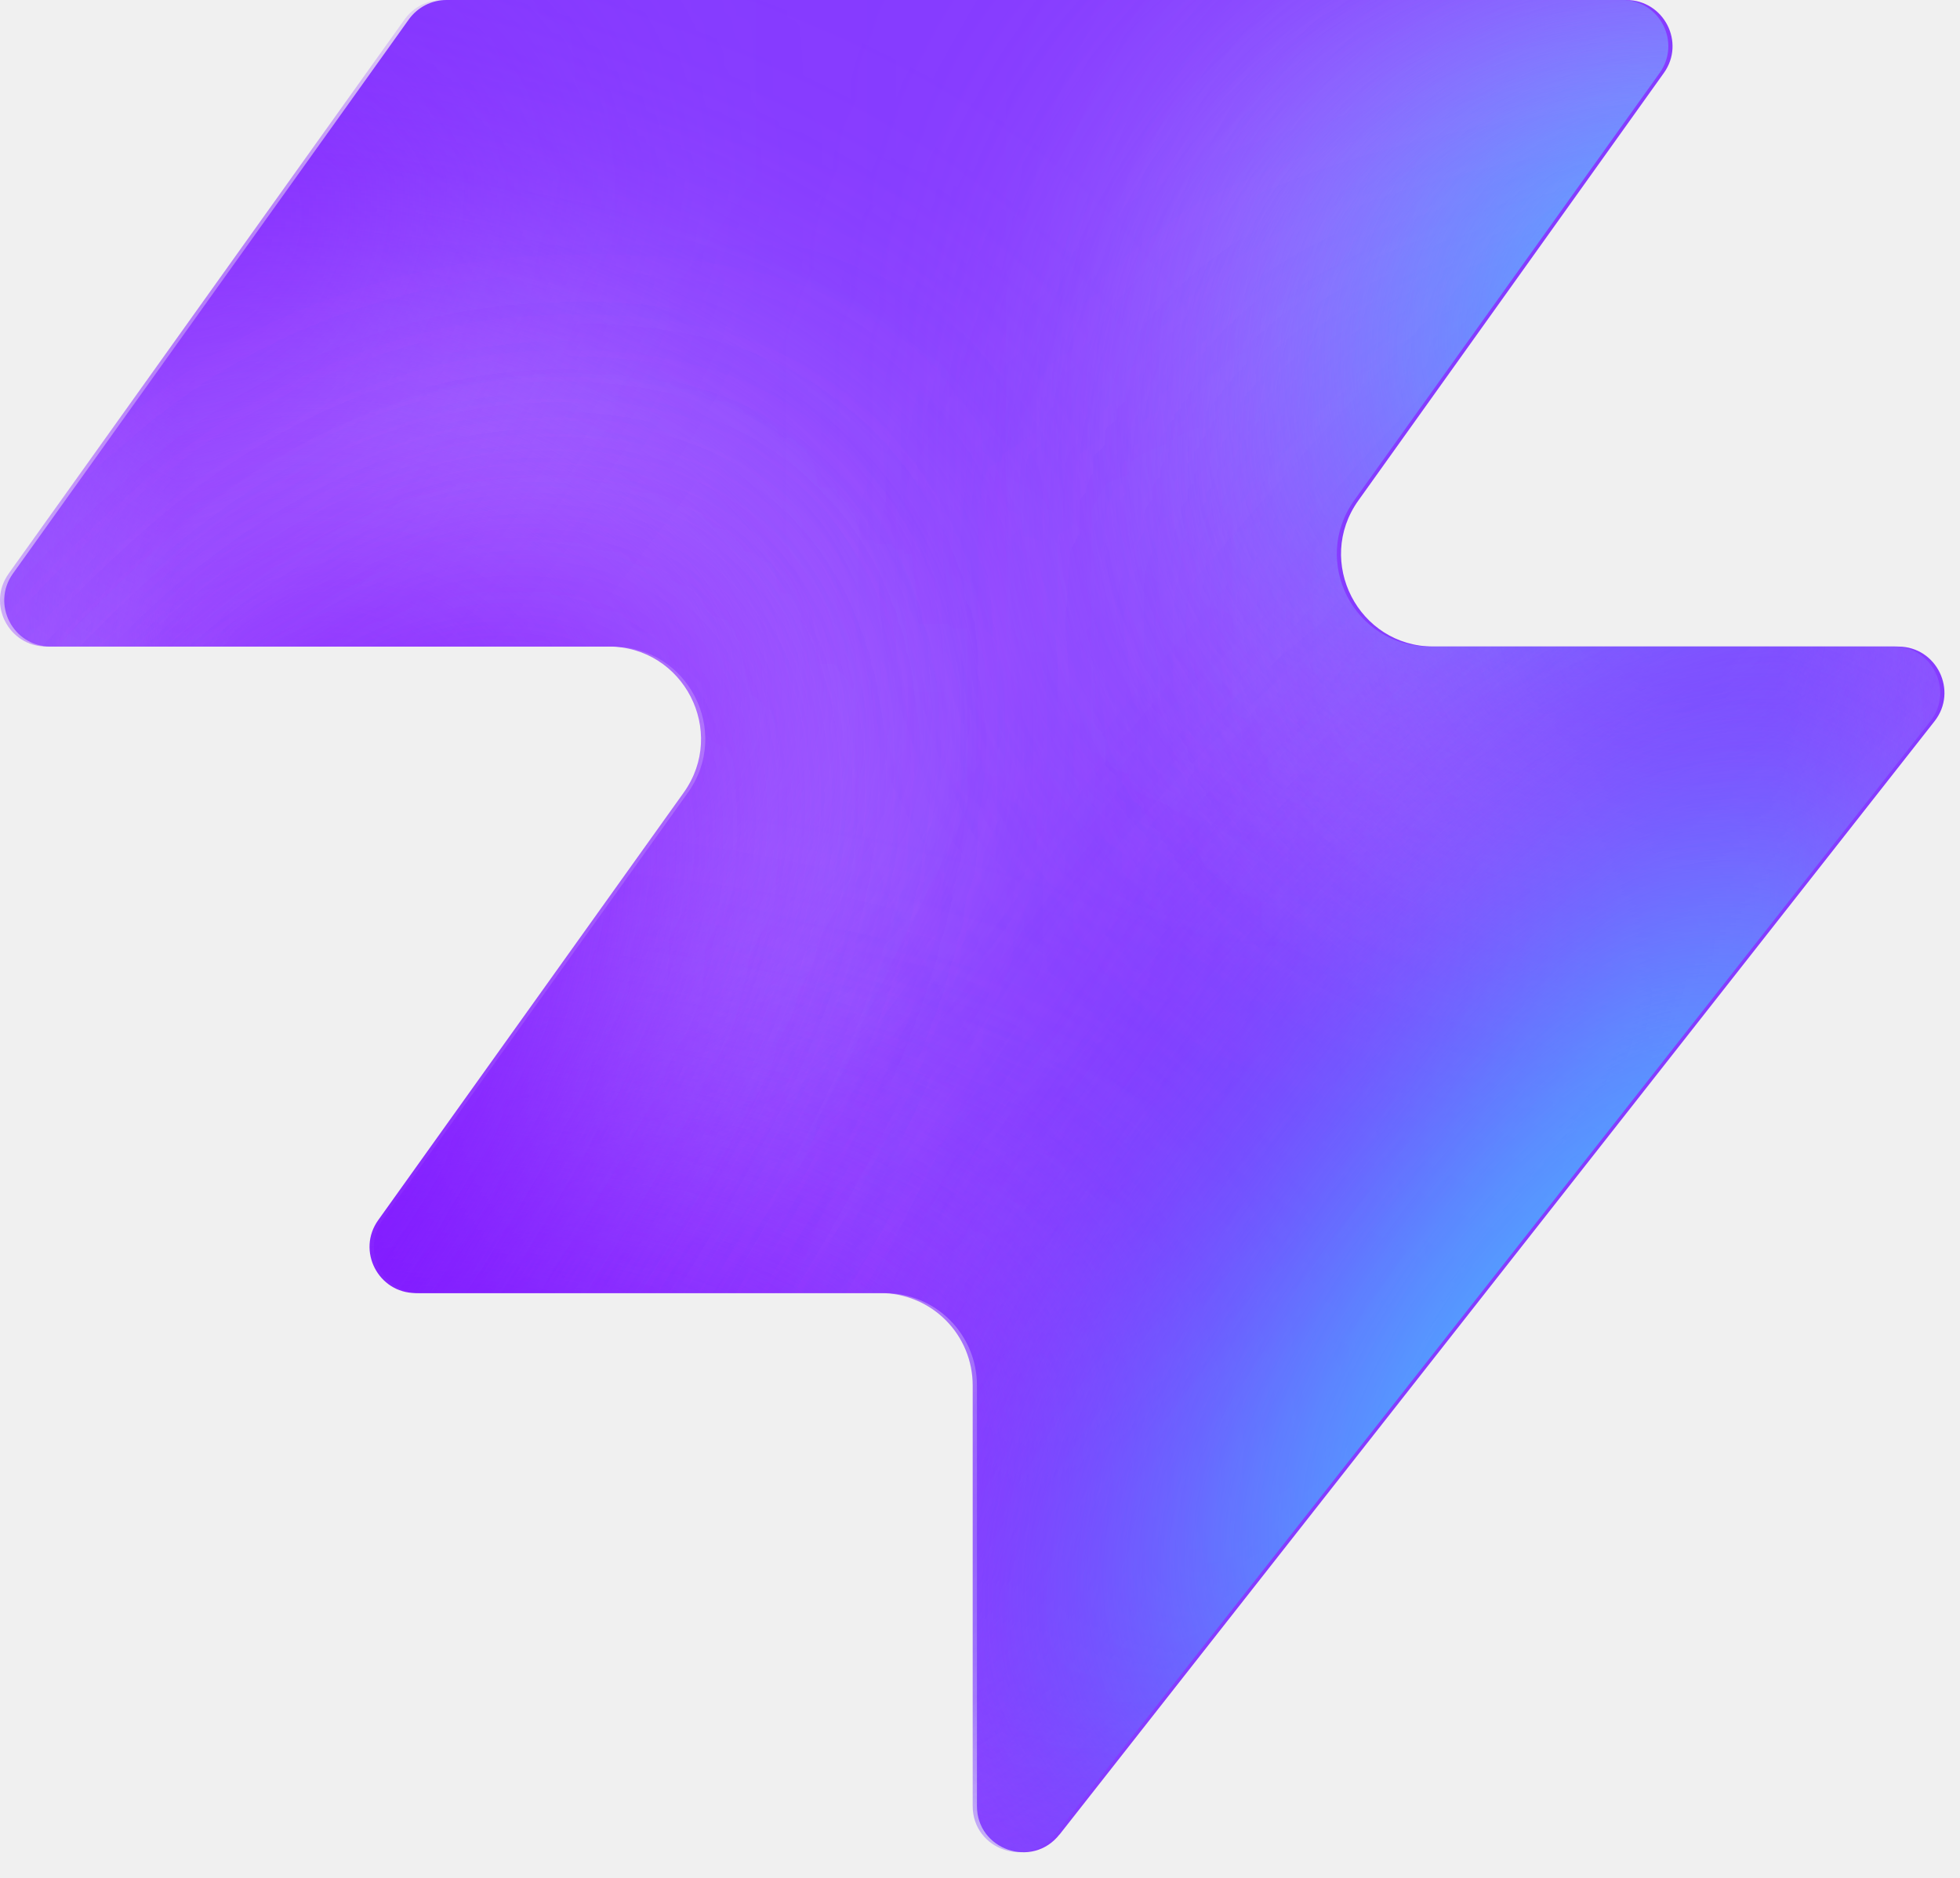
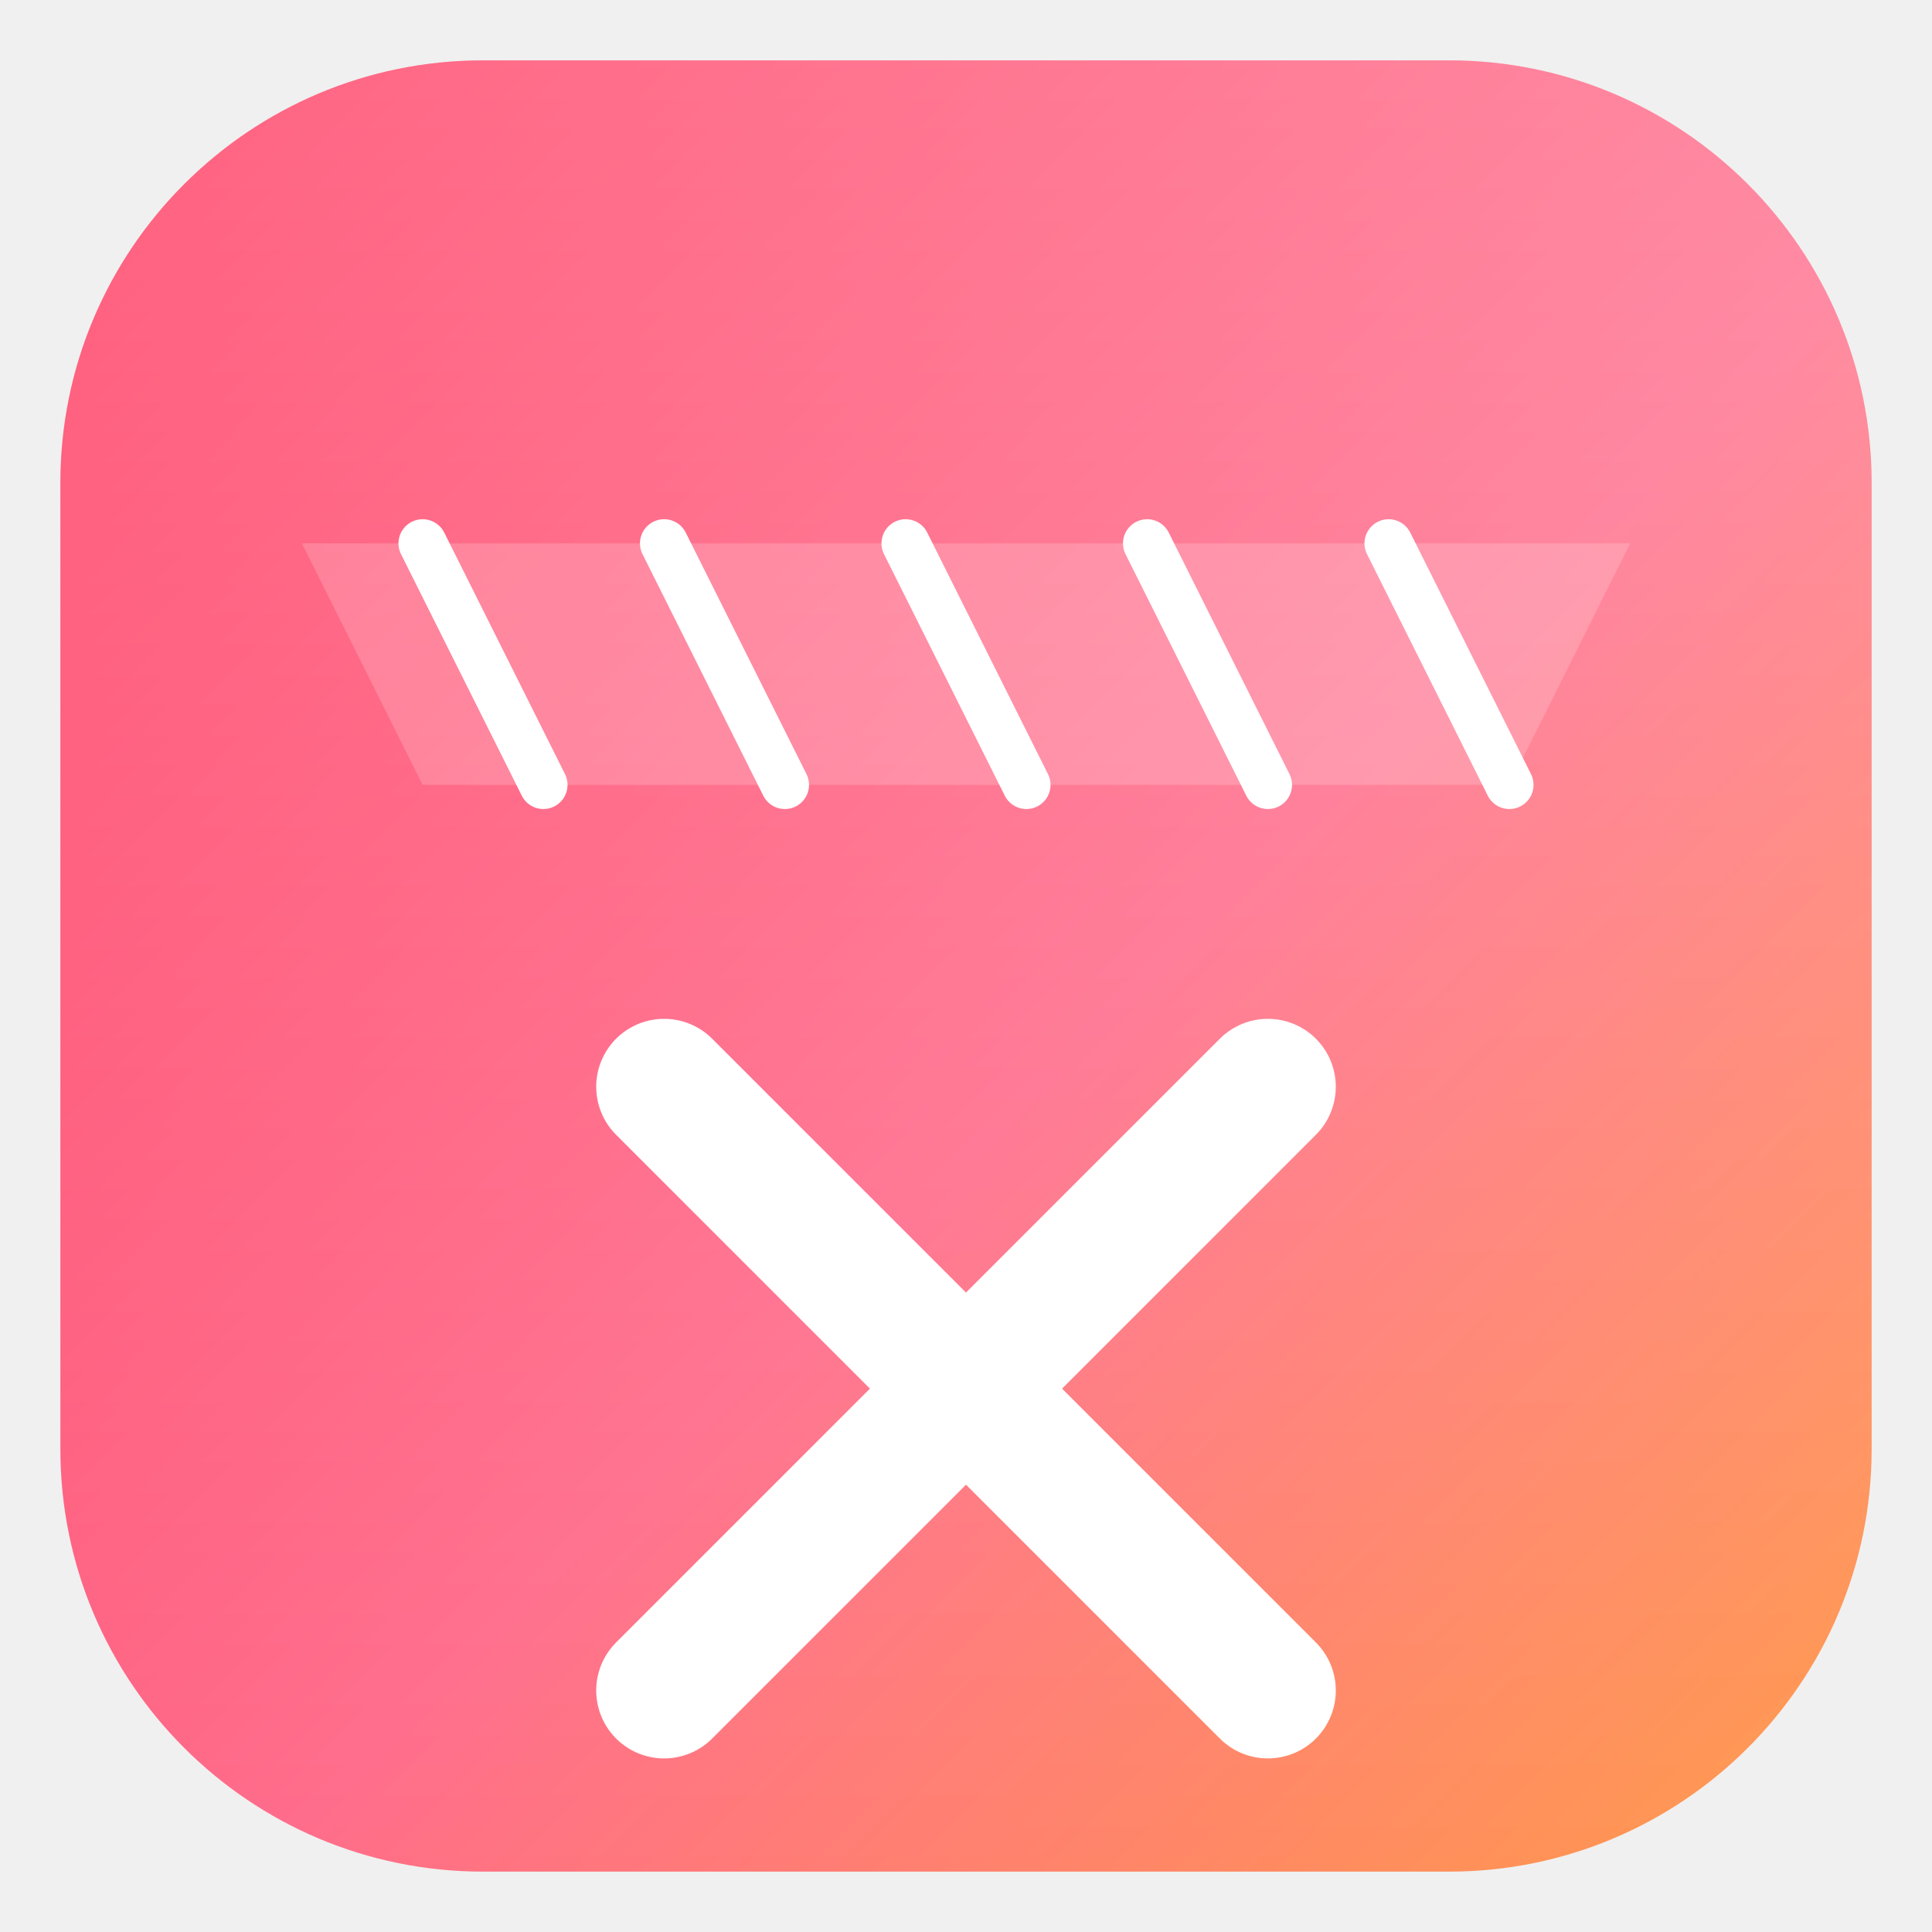
- <svg xmlns="http://www.w3.org/2000/svg" width="48" height="46" fill="none" viewBox="0 0 48 46">
-   <path fill="#863bff" d="M25.946 44.938c-.664.845-2.021.375-2.021-.698V33.937a2.26 2.26 0 0 0-2.262-2.262H10.287c-.92 0-1.456-1.04-.92-1.788l7.48-10.471c1.07-1.497 0-3.578-1.842-3.578H1.237c-.92 0-1.456-1.04-.92-1.788L10.013.474c.214-.297.556-.474.92-.474h28.894c.92 0 1.456 1.04.92 1.788l-7.48 10.471c-1.07 1.498 0 3.579 1.842 3.579h11.377c.943 0 1.473 1.088.89 1.83L25.947 44.94z" style="fill:#863bff;fill:color(display-p3 .525 .23 1);fill-opacity:1" />
-   <mask id="a" width="48" height="46" x="0" y="0" maskUnits="userSpaceOnUse" style="mask-type:alpha">
-     <path fill="#000" d="M25.842 44.938c-.664.844-2.021.375-2.021-.698V33.937a2.26 2.26 0 0 0-2.262-2.262H10.183c-.92 0-1.456-1.04-.92-1.788l7.48-10.471c1.07-1.498 0-3.579-1.842-3.579H1.133c-.92 0-1.456-1.04-.92-1.787L9.91.473c.214-.297.556-.474.92-.474h28.894c.92 0 1.456 1.04.92 1.788l-7.48 10.471c-1.07 1.498 0 3.578 1.842 3.578h11.377c.943 0 1.473 1.088.89 1.832L25.843 44.94z" style="fill:#000;fill-opacity:1" />
-   </mask>
-   <g mask="url(#a)">
-     <g filter="url(#b)">
-       <ellipse cx="5.508" cy="14.704" fill="#ede6ff" rx="5.508" ry="14.704" style="fill:#ede6ff;fill:color(display-p3 .927 .903 1);fill-opacity:1" transform="matrix(.00324 1 1 -.00324 -4.47 31.516)" />
-     </g>
-     <g filter="url(#c)">
-       <ellipse cx="10.399" cy="29.851" fill="#ede6ff" rx="10.399" ry="29.851" style="fill:#ede6ff;fill:color(display-p3 .927 .903 1);fill-opacity:1" transform="matrix(.00324 1 1 -.00324 -39.328 7.883)" />
-     </g>
-     <g filter="url(#d)">
-       <ellipse cx="5.508" cy="30.487" fill="#7e14ff" rx="5.508" ry="30.487" style="fill:#7e14ff;fill:color(display-p3 .492 .077 1);fill-opacity:1" transform="rotate(89.814 -25.913 -14.639)scale(1 -1)" />
-     </g>
-     <g filter="url(#e)">
-       <ellipse cx="5.508" cy="30.599" fill="#7e14ff" rx="5.508" ry="30.599" style="fill:#7e14ff;fill:color(display-p3 .492 .077 1);fill-opacity:1" transform="rotate(89.814 -32.644 -3.334)scale(1 -1)" />
-     </g>
-     <g filter="url(#f)">
-       <ellipse cx="5.508" cy="30.599" fill="#7e14ff" rx="5.508" ry="30.599" style="fill:#7e14ff;fill:color(display-p3 .492 .077 1);fill-opacity:1" transform="matrix(.00324 1 1 -.00324 -34.34 30.47)" />
-     </g>
-     <g filter="url(#g)">
-       <ellipse cx="14.072" cy="22.078" fill="#ede6ff" rx="14.072" ry="22.078" style="fill:#ede6ff;fill:color(display-p3 .927 .903 1);fill-opacity:1" transform="rotate(93.35 24.506 48.493)scale(-1 1)" />
-     </g>
-     <g filter="url(#h)">
-       <ellipse cx="3.47" cy="21.501" fill="#7e14ff" rx="3.47" ry="21.501" style="fill:#7e14ff;fill:color(display-p3 .492 .077 1);fill-opacity:1" transform="rotate(89.009 28.708 47.59)scale(-1 1)" />
-     </g>
-     <g filter="url(#i)">
-       <ellipse cx="3.47" cy="21.501" fill="#7e14ff" rx="3.47" ry="21.501" style="fill:#7e14ff;fill:color(display-p3 .492 .077 1);fill-opacity:1" transform="rotate(89.009 28.708 47.59)scale(-1 1)" />
-     </g>
-     <g filter="url(#j)">
-       <ellipse cx=".387" cy="8.972" fill="#7e14ff" rx="4.407" ry="29.108" style="fill:#7e14ff;fill:color(display-p3 .492 .077 1);fill-opacity:1" transform="rotate(39.51 .387 8.972)" />
-     </g>
-     <g filter="url(#k)">
-       <ellipse cx="47.523" cy="-6.092" fill="#7e14ff" rx="4.407" ry="29.108" style="fill:#7e14ff;fill:color(display-p3 .492 .077 1);fill-opacity:1" transform="rotate(37.892 47.523 -6.092)" />
-     </g>
-     <g filter="url(#l)">
-       <ellipse cx="41.412" cy="6.333" fill="#47bfff" rx="5.971" ry="9.665" style="fill:#47bfff;fill:color(display-p3 .28 .748 1);fill-opacity:1" transform="rotate(37.892 41.412 6.333)" />
-     </g>
-     <g filter="url(#m)">
-       <ellipse cx="-1.879" cy="38.332" fill="#7e14ff" rx="4.407" ry="29.108" style="fill:#7e14ff;fill:color(display-p3 .492 .077 1);fill-opacity:1" transform="rotate(37.892 -1.88 38.332)" />
-     </g>
-     <g filter="url(#n)">
-       <ellipse cx="-1.879" cy="38.332" fill="#7e14ff" rx="4.407" ry="29.108" style="fill:#7e14ff;fill:color(display-p3 .492 .077 1);fill-opacity:1" transform="rotate(37.892 -1.88 38.332)" />
-     </g>
-     <g filter="url(#o)">
-       <ellipse cx="35.651" cy="29.907" fill="#7e14ff" rx="4.407" ry="29.108" style="fill:#7e14ff;fill:color(display-p3 .492 .077 1);fill-opacity:1" transform="rotate(37.892 35.651 29.907)" />
-     </g>
-     <g filter="url(#p)">
-       <ellipse cx="38.418" cy="32.4" fill="#47bfff" rx="5.971" ry="15.297" style="fill:#47bfff;fill:color(display-p3 .28 .748 1);fill-opacity:1" transform="rotate(37.892 38.418 32.4)" />
-     </g>
-   </g>
+ <svg xmlns="http://www.w3.org/2000/svg" viewBox="0 0 64 64">
  <defs>
-     <filter id="b" width="60.045" height="41.654" x="-19.77" y="16.149" color-interpolation-filters="sRGB" filterUnits="userSpaceOnUse">
-       <feFlood flood-opacity="0" result="BackgroundImageFix" />
-       <feBlend in="SourceGraphic" in2="BackgroundImageFix" result="shape" />
-       <feGaussianBlur result="effect1_foregroundBlur_2002_17158" stdDeviation="7.659" />
-     </filter>
-     <filter id="c" width="90.34" height="51.437" x="-54.613" y="-7.533" color-interpolation-filters="sRGB" filterUnits="userSpaceOnUse">
-       <feFlood flood-opacity="0" result="BackgroundImageFix" />
-       <feBlend in="SourceGraphic" in2="BackgroundImageFix" result="shape" />
-       <feGaussianBlur result="effect1_foregroundBlur_2002_17158" stdDeviation="7.659" />
-     </filter>
-     <filter id="d" width="79.355" height="29.4" x="-49.64" y="2.03" color-interpolation-filters="sRGB" filterUnits="userSpaceOnUse">
-       <feFlood flood-opacity="0" result="BackgroundImageFix" />
-       <feBlend in="SourceGraphic" in2="BackgroundImageFix" result="shape" />
-       <feGaussianBlur result="effect1_foregroundBlur_2002_17158" stdDeviation="4.596" />
-     </filter>
-     <filter id="e" width="79.579" height="29.4" x="-45.045" y="20.029" color-interpolation-filters="sRGB" filterUnits="userSpaceOnUse">
-       <feFlood flood-opacity="0" result="BackgroundImageFix" />
-       <feBlend in="SourceGraphic" in2="BackgroundImageFix" result="shape" />
-       <feGaussianBlur result="effect1_foregroundBlur_2002_17158" stdDeviation="4.596" />
-     </filter>
-     <filter id="f" width="79.579" height="29.4" x="-43.513" y="21.178" color-interpolation-filters="sRGB" filterUnits="userSpaceOnUse">
-       <feFlood flood-opacity="0" result="BackgroundImageFix" />
-       <feBlend in="SourceGraphic" in2="BackgroundImageFix" result="shape" />
-       <feGaussianBlur result="effect1_foregroundBlur_2002_17158" stdDeviation="4.596" />
-     </filter>
-     <filter id="g" width="74.749" height="58.852" x="15.756" y="-17.901" color-interpolation-filters="sRGB" filterUnits="userSpaceOnUse">
-       <feFlood flood-opacity="0" result="BackgroundImageFix" />
-       <feBlend in="SourceGraphic" in2="BackgroundImageFix" result="shape" />
-       <feGaussianBlur result="effect1_foregroundBlur_2002_17158" stdDeviation="7.659" />
-     </filter>
-     <filter id="h" width="61.377" height="25.362" x="23.548" y="2.284" color-interpolation-filters="sRGB" filterUnits="userSpaceOnUse">
-       <feFlood flood-opacity="0" result="BackgroundImageFix" />
-       <feBlend in="SourceGraphic" in2="BackgroundImageFix" result="shape" />
-       <feGaussianBlur result="effect1_foregroundBlur_2002_17158" stdDeviation="4.596" />
-     </filter>
-     <filter id="i" width="61.377" height="25.362" x="23.548" y="2.284" color-interpolation-filters="sRGB" filterUnits="userSpaceOnUse">
-       <feFlood flood-opacity="0" result="BackgroundImageFix" />
-       <feBlend in="SourceGraphic" in2="BackgroundImageFix" result="shape" />
-       <feGaussianBlur result="effect1_foregroundBlur_2002_17158" stdDeviation="4.596" />
-     </filter>
-     <filter id="j" width="56.045" height="63.649" x="-27.636" y="-22.853" color-interpolation-filters="sRGB" filterUnits="userSpaceOnUse">
-       <feFlood flood-opacity="0" result="BackgroundImageFix" />
-       <feBlend in="SourceGraphic" in2="BackgroundImageFix" result="shape" />
-       <feGaussianBlur result="effect1_foregroundBlur_2002_17158" stdDeviation="4.596" />
-     </filter>
-     <filter id="k" width="54.814" height="64.646" x="20.116" y="-38.415" color-interpolation-filters="sRGB" filterUnits="userSpaceOnUse">
-       <feFlood flood-opacity="0" result="BackgroundImageFix" />
-       <feBlend in="SourceGraphic" in2="BackgroundImageFix" result="shape" />
-       <feGaussianBlur result="effect1_foregroundBlur_2002_17158" stdDeviation="4.596" />
-     </filter>
-     <filter id="l" width="33.541" height="35.313" x="24.641" y="-11.323" color-interpolation-filters="sRGB" filterUnits="userSpaceOnUse">
-       <feFlood flood-opacity="0" result="BackgroundImageFix" />
-       <feBlend in="SourceGraphic" in2="BackgroundImageFix" result="shape" />
-       <feGaussianBlur result="effect1_foregroundBlur_2002_17158" stdDeviation="4.596" />
-     </filter>
-     <filter id="m" width="54.814" height="64.646" x="-29.286" y="6.009" color-interpolation-filters="sRGB" filterUnits="userSpaceOnUse">
-       <feFlood flood-opacity="0" result="BackgroundImageFix" />
-       <feBlend in="SourceGraphic" in2="BackgroundImageFix" result="shape" />
-       <feGaussianBlur result="effect1_foregroundBlur_2002_17158" stdDeviation="4.596" />
-     </filter>
-     <filter id="n" width="54.814" height="64.646" x="-29.286" y="6.009" color-interpolation-filters="sRGB" filterUnits="userSpaceOnUse">
-       <feFlood flood-opacity="0" result="BackgroundImageFix" />
-       <feBlend in="SourceGraphic" in2="BackgroundImageFix" result="shape" />
-       <feGaussianBlur result="effect1_foregroundBlur_2002_17158" stdDeviation="4.596" />
-     </filter>
-     <filter id="o" width="54.814" height="64.646" x="8.244" y="-2.416" color-interpolation-filters="sRGB" filterUnits="userSpaceOnUse">
-       <feFlood flood-opacity="0" result="BackgroundImageFix" />
-       <feBlend in="SourceGraphic" in2="BackgroundImageFix" result="shape" />
-       <feGaussianBlur result="effect1_foregroundBlur_2002_17158" stdDeviation="4.596" />
-     </filter>
-     <filter id="p" width="39.409" height="43.623" x="18.713" y="10.588" color-interpolation-filters="sRGB" filterUnits="userSpaceOnUse">
-       <feFlood flood-opacity="0" result="BackgroundImageFix" />
-       <feBlend in="SourceGraphic" in2="BackgroundImageFix" result="shape" />
-       <feGaussianBlur result="effect1_foregroundBlur_2002_17158" stdDeviation="4.596" />
-     </filter>
+     <linearGradient id="g1" x1="0" y1="0" x2="64" y2="64" gradientUnits="userSpaceOnUse">
+       <stop offset="0" stop-color="#ff2d55" />
+       <stop offset="0.55" stop-color="#ff6b8a" />
+       <stop offset="1" stop-color="#ff9f43" />
+     </linearGradient>
+     <linearGradient id="g2" x1="0" y1="0" x2="0" y2="64" gradientUnits="userSpaceOnUse">
+       <stop offset="0" stop-color="#fff" stop-opacity="0.25" />
+       <stop offset="1" stop-color="#fff" stop-opacity="0" />
+     </linearGradient>
  </defs>
+   <rect x="2" y="2" width="60" height="60" rx="14" fill="url(#g1)" />
+   <rect x="2" y="2" width="60" height="60" rx="14" fill="url(#g2)" />
+   <path d="M10 18 L54 18 L50 26 L14 26 Z" fill="rgba(255,255,255,0.18)" />
+   <path d="M14 18 L18 26 M22 18 L26 26 M30 18 L34 26 M38 18 L42 26 M46 18 L50 26" stroke="#fff" stroke-width="1.6" stroke-linecap="round" />
+   <path d="M22 36 L42 56 M42 36 L22 56" stroke="#fff" stroke-width="4.5" stroke-linecap="round" />
</svg>
